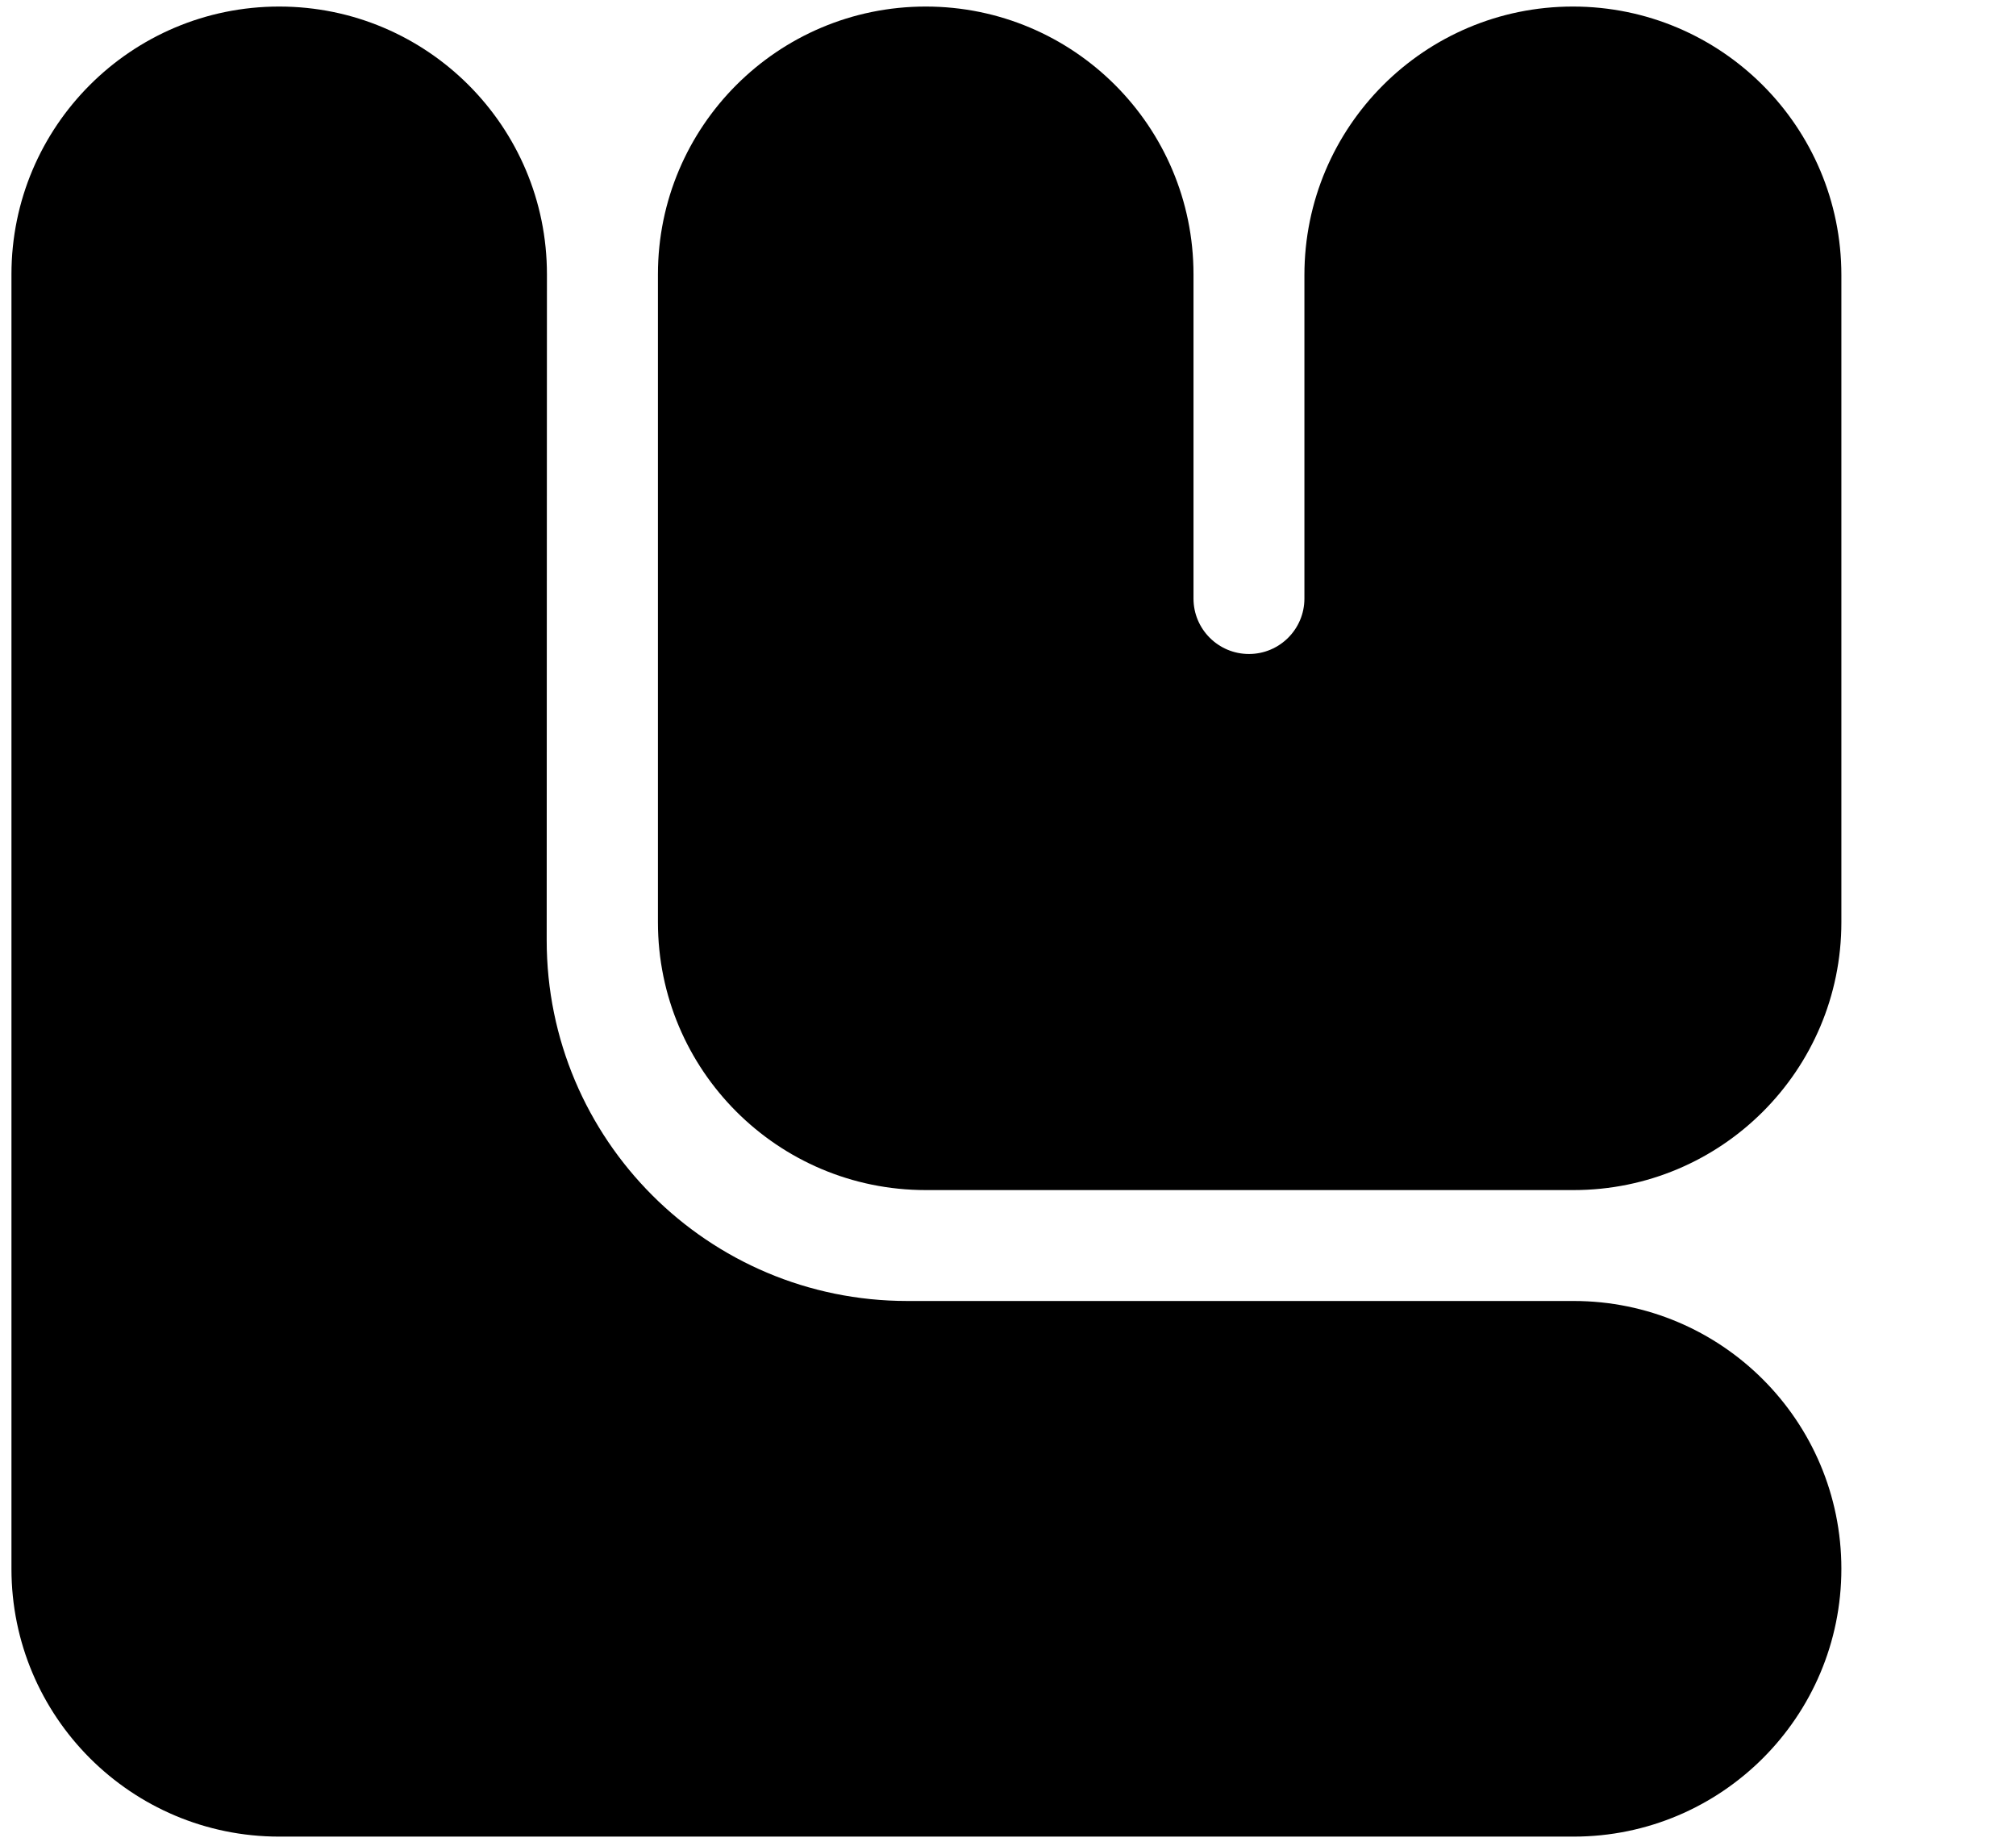
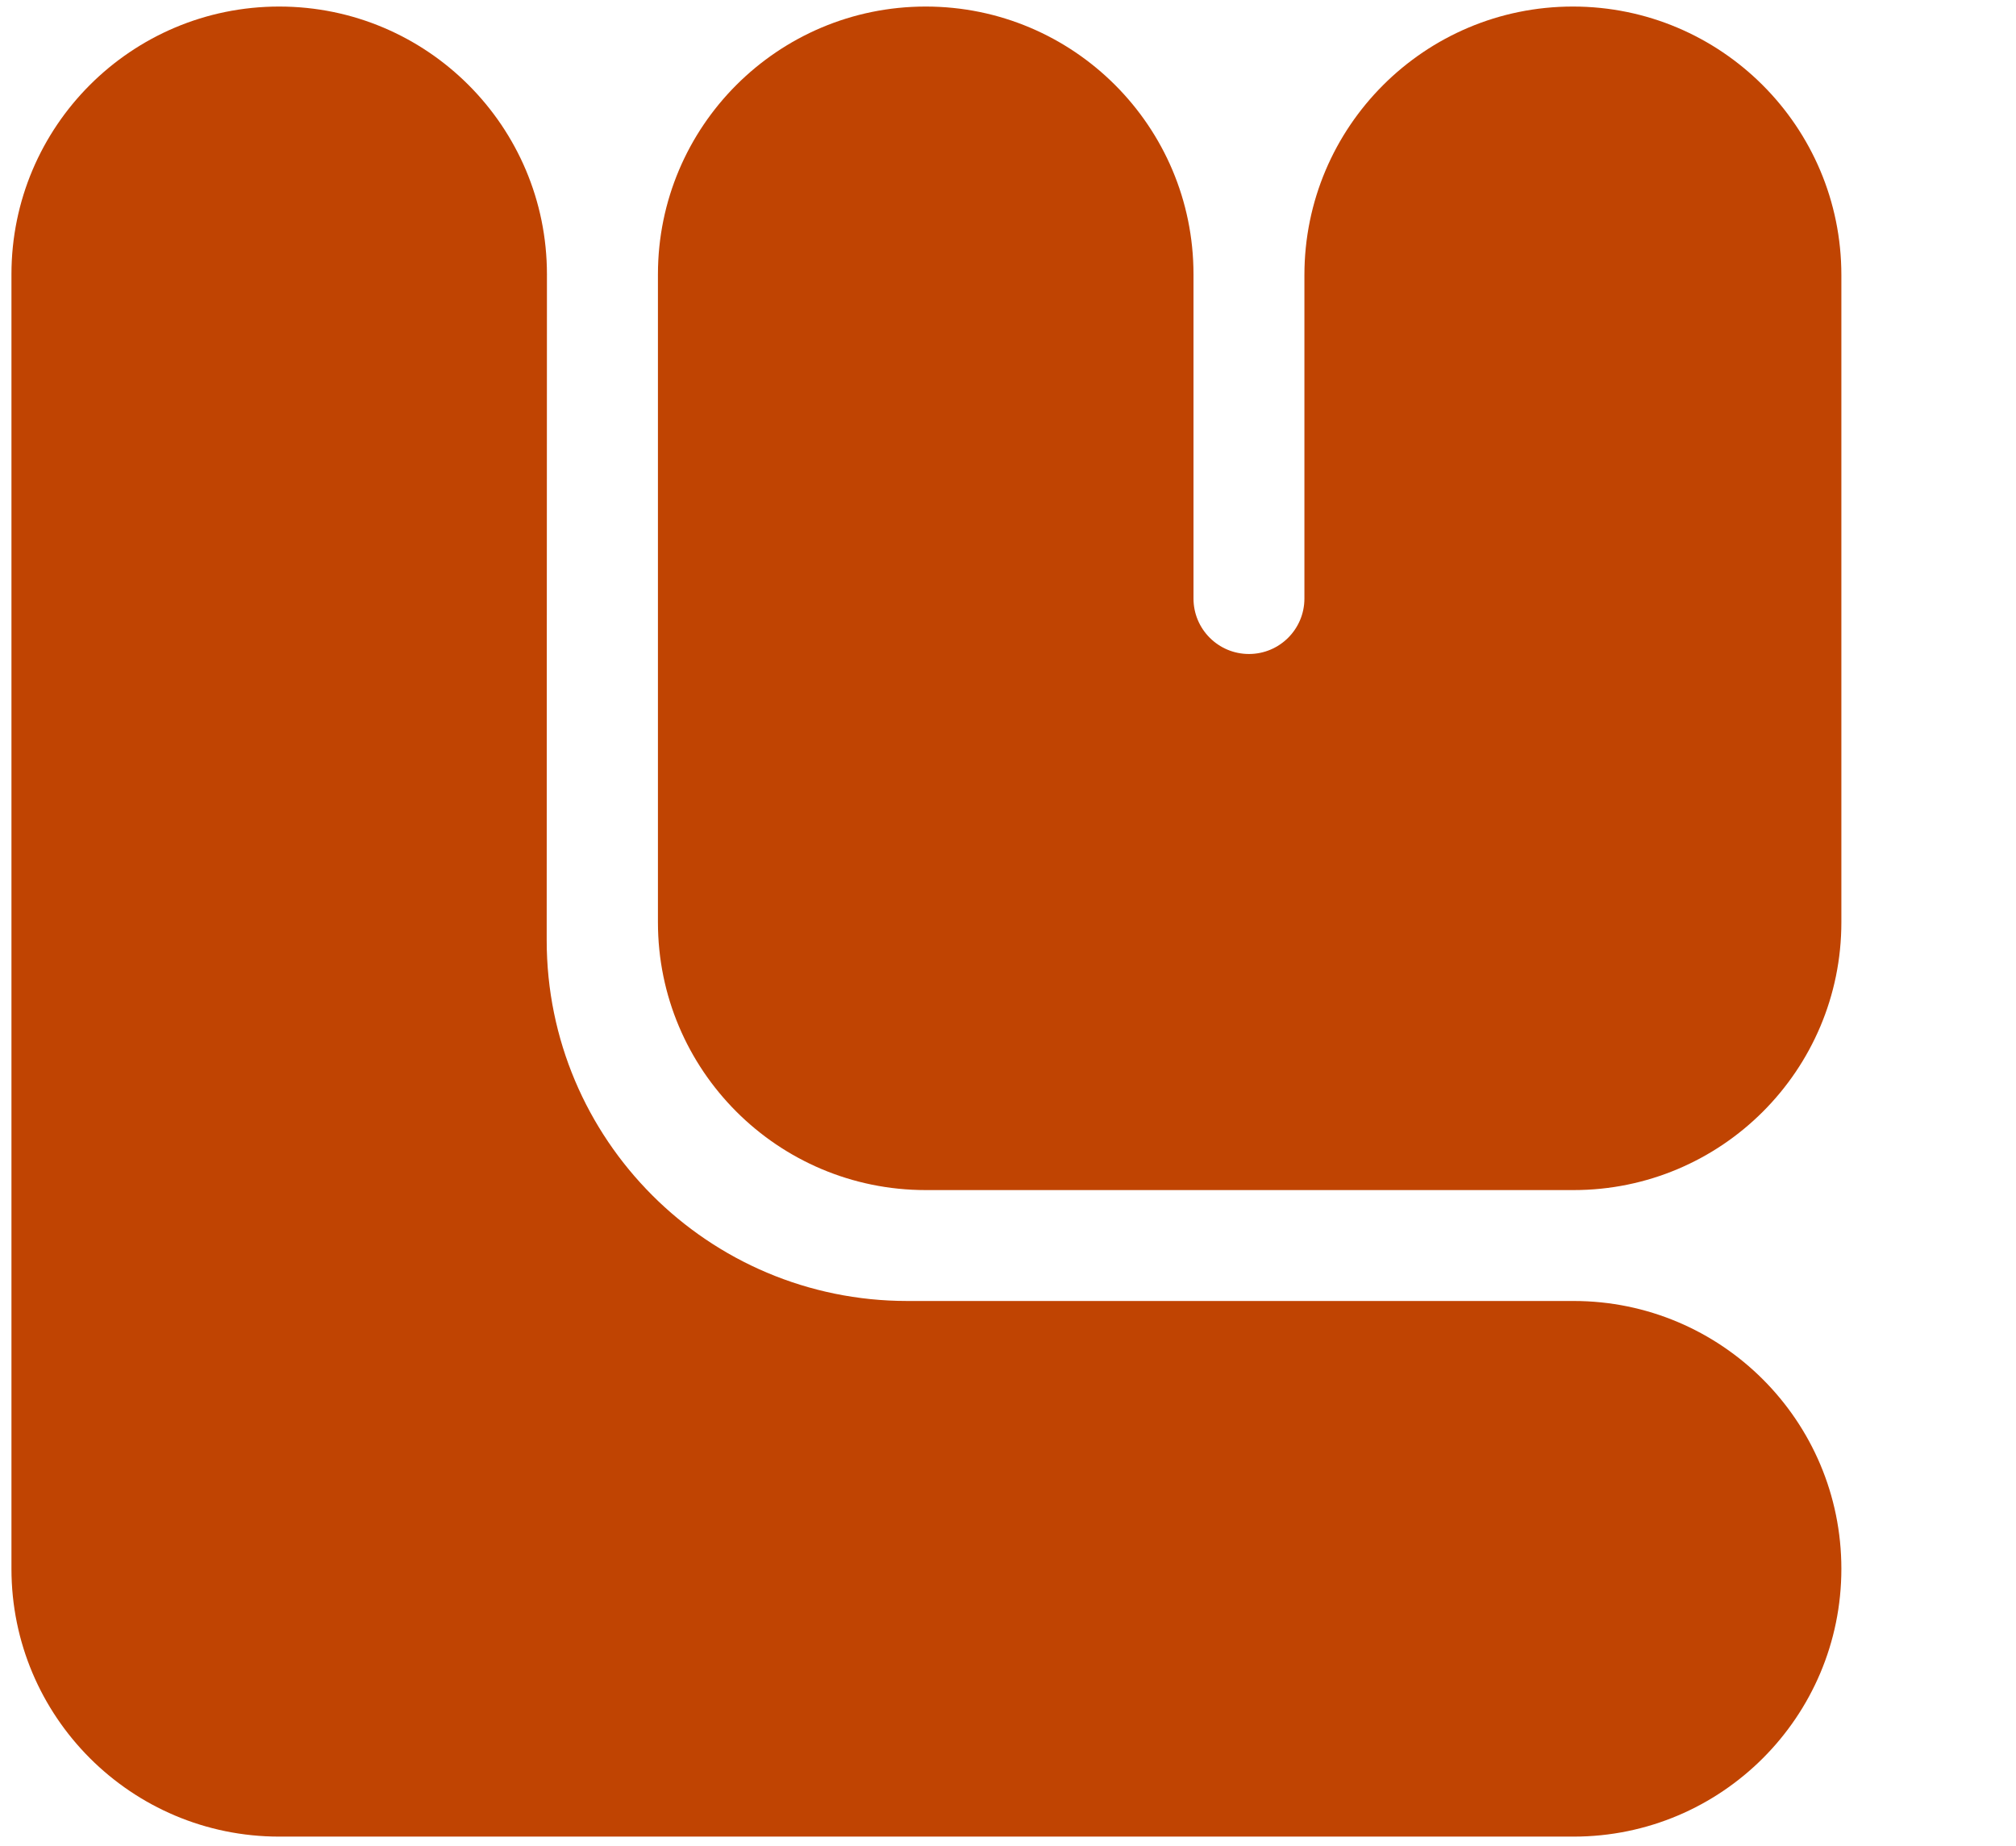
<svg xmlns="http://www.w3.org/2000/svg" role="img" viewBox="0 0 1232 1128">
-   <path d="M 797.14 168.07 C 797.14 168.07 797.14 365.75 797.14 365.75 C 797.14 384.46 781.97 399.63 763.25 399.63 C 763.25 399.63 763.25 399.63 763.25 399.63 C 744.53 399.63 729.36 384.46 729.36 365.75 C 729.36 365.75 729.36 167.65 729.36 167.65 C 729.36 77.27 656.1 4 565.72 4 C 565.72 4 565.72 4 565.72 4 C 475.34 4 402.07 77.27 402.07 167.65 C 402.07 167.65 402.07 563.56 402.07 563.56 C 402.07 653.94 475.34 727.21 565.72 727.21 C 565.72 727.21 961.63 727.21 961.63 727.21 C 1052.01 727.21 1125.28 653.94 1125.28 563.56 C 1125.28 563.56 1125.28 168.07 1125.28 168.07 C 1125.28 77.46 1051.82 4 961.21 4 C 961.21 4 961.21 4 961.21 4 C 870.59 4 797.14 77.46 797.14 168.07 C 797.14 168.07 797.14 168.07 797.14 168.07 Z" fill="currentColor" stroke-linejoin="round" stroke-linecap="round" />
-   <path d="M 170.62 4 C 170.62 4 170.62 4 170.62 4 C 80.25 4 7 77.25 7 167.62 C 7 167.62 7 958.63 7 958.63 C 7 1049.01 80.27 1122.28 170.65 1122.28 C 170.65 1122.28 961.63 1122.28 961.63 1122.28 C 1052.01 1122.28 1125.28 1049.01 1125.28 958.63 C 1125.28 958.63 1125.28 958.63 1125.28 958.63 C 1125.28 868.25 1052.01 794.98 961.63 794.98 C 961.63 794.98 554.48 794.98 554.48 794.98 C 432.73 794.98 334.05 696.27 334.09 574.52 C 334.09 574.52 334.24 167.68 334.24 167.68 C 334.27 77.29 261 4 170.62 4 C 170.62 4 170.62 4 170.62 4 Z" fill="currentColor" stroke-linejoin="round" stroke-linecap="round" />
+   <path d="M 797.14 168.07 C 797.14 168.07 797.14 365.75 797.14 365.75 C 797.14 384.46 781.97 399.63 763.25 399.63 C 763.25 399.63 763.25 399.63 763.25 399.63 C 744.53 399.63 729.36 384.46 729.36 365.75 C 729.36 365.75 729.36 167.65 729.36 167.65 C 729.36 77.27 656.1 4 565.72 4 C 565.72 4 565.72 4 565.72 4 C 475.34 4 402.07 77.27 402.07 167.65 C 402.07 167.65 402.07 563.56 402.07 563.56 C 402.07 653.94 475.34 727.21 565.72 727.21 C 565.72 727.21 961.63 727.21 961.63 727.21 C 1052.01 727.21 1125.28 653.94 1125.28 563.56 C 1125.28 563.56 1125.28 168.07 1125.28 168.07 C 1125.28 77.46 1051.82 4 961.21 4 C 961.21 4 961.21 4 961.21 4 C 870.59 4 797.14 77.46 797.14 168.07 C 797.14 168.07 797.14 168.07 797.14 168.07 Z" fill="#c04402" stroke-linejoin="round" stroke-linecap="round" />
+   <path d="M 170.62 4 C 170.62 4 170.62 4 170.62 4 C 80.25 4 7 77.25 7 167.62 C 7 167.62 7 958.63 7 958.63 C 7 1049.01 80.27 1122.28 170.65 1122.28 C 170.65 1122.28 961.63 1122.28 961.63 1122.28 C 1052.01 1122.28 1125.28 1049.01 1125.28 958.63 C 1125.28 958.63 1125.28 958.63 1125.28 958.63 C 1125.28 868.25 1052.01 794.98 961.63 794.98 C 961.63 794.98 554.48 794.98 554.48 794.98 C 432.73 794.98 334.05 696.27 334.09 574.52 C 334.09 574.52 334.24 167.68 334.24 167.68 C 334.27 77.29 261 4 170.62 4 C 170.62 4 170.62 4 170.62 4 Z" fill="#c04402" stroke-linejoin="round" stroke-linecap="round" />
</svg>
